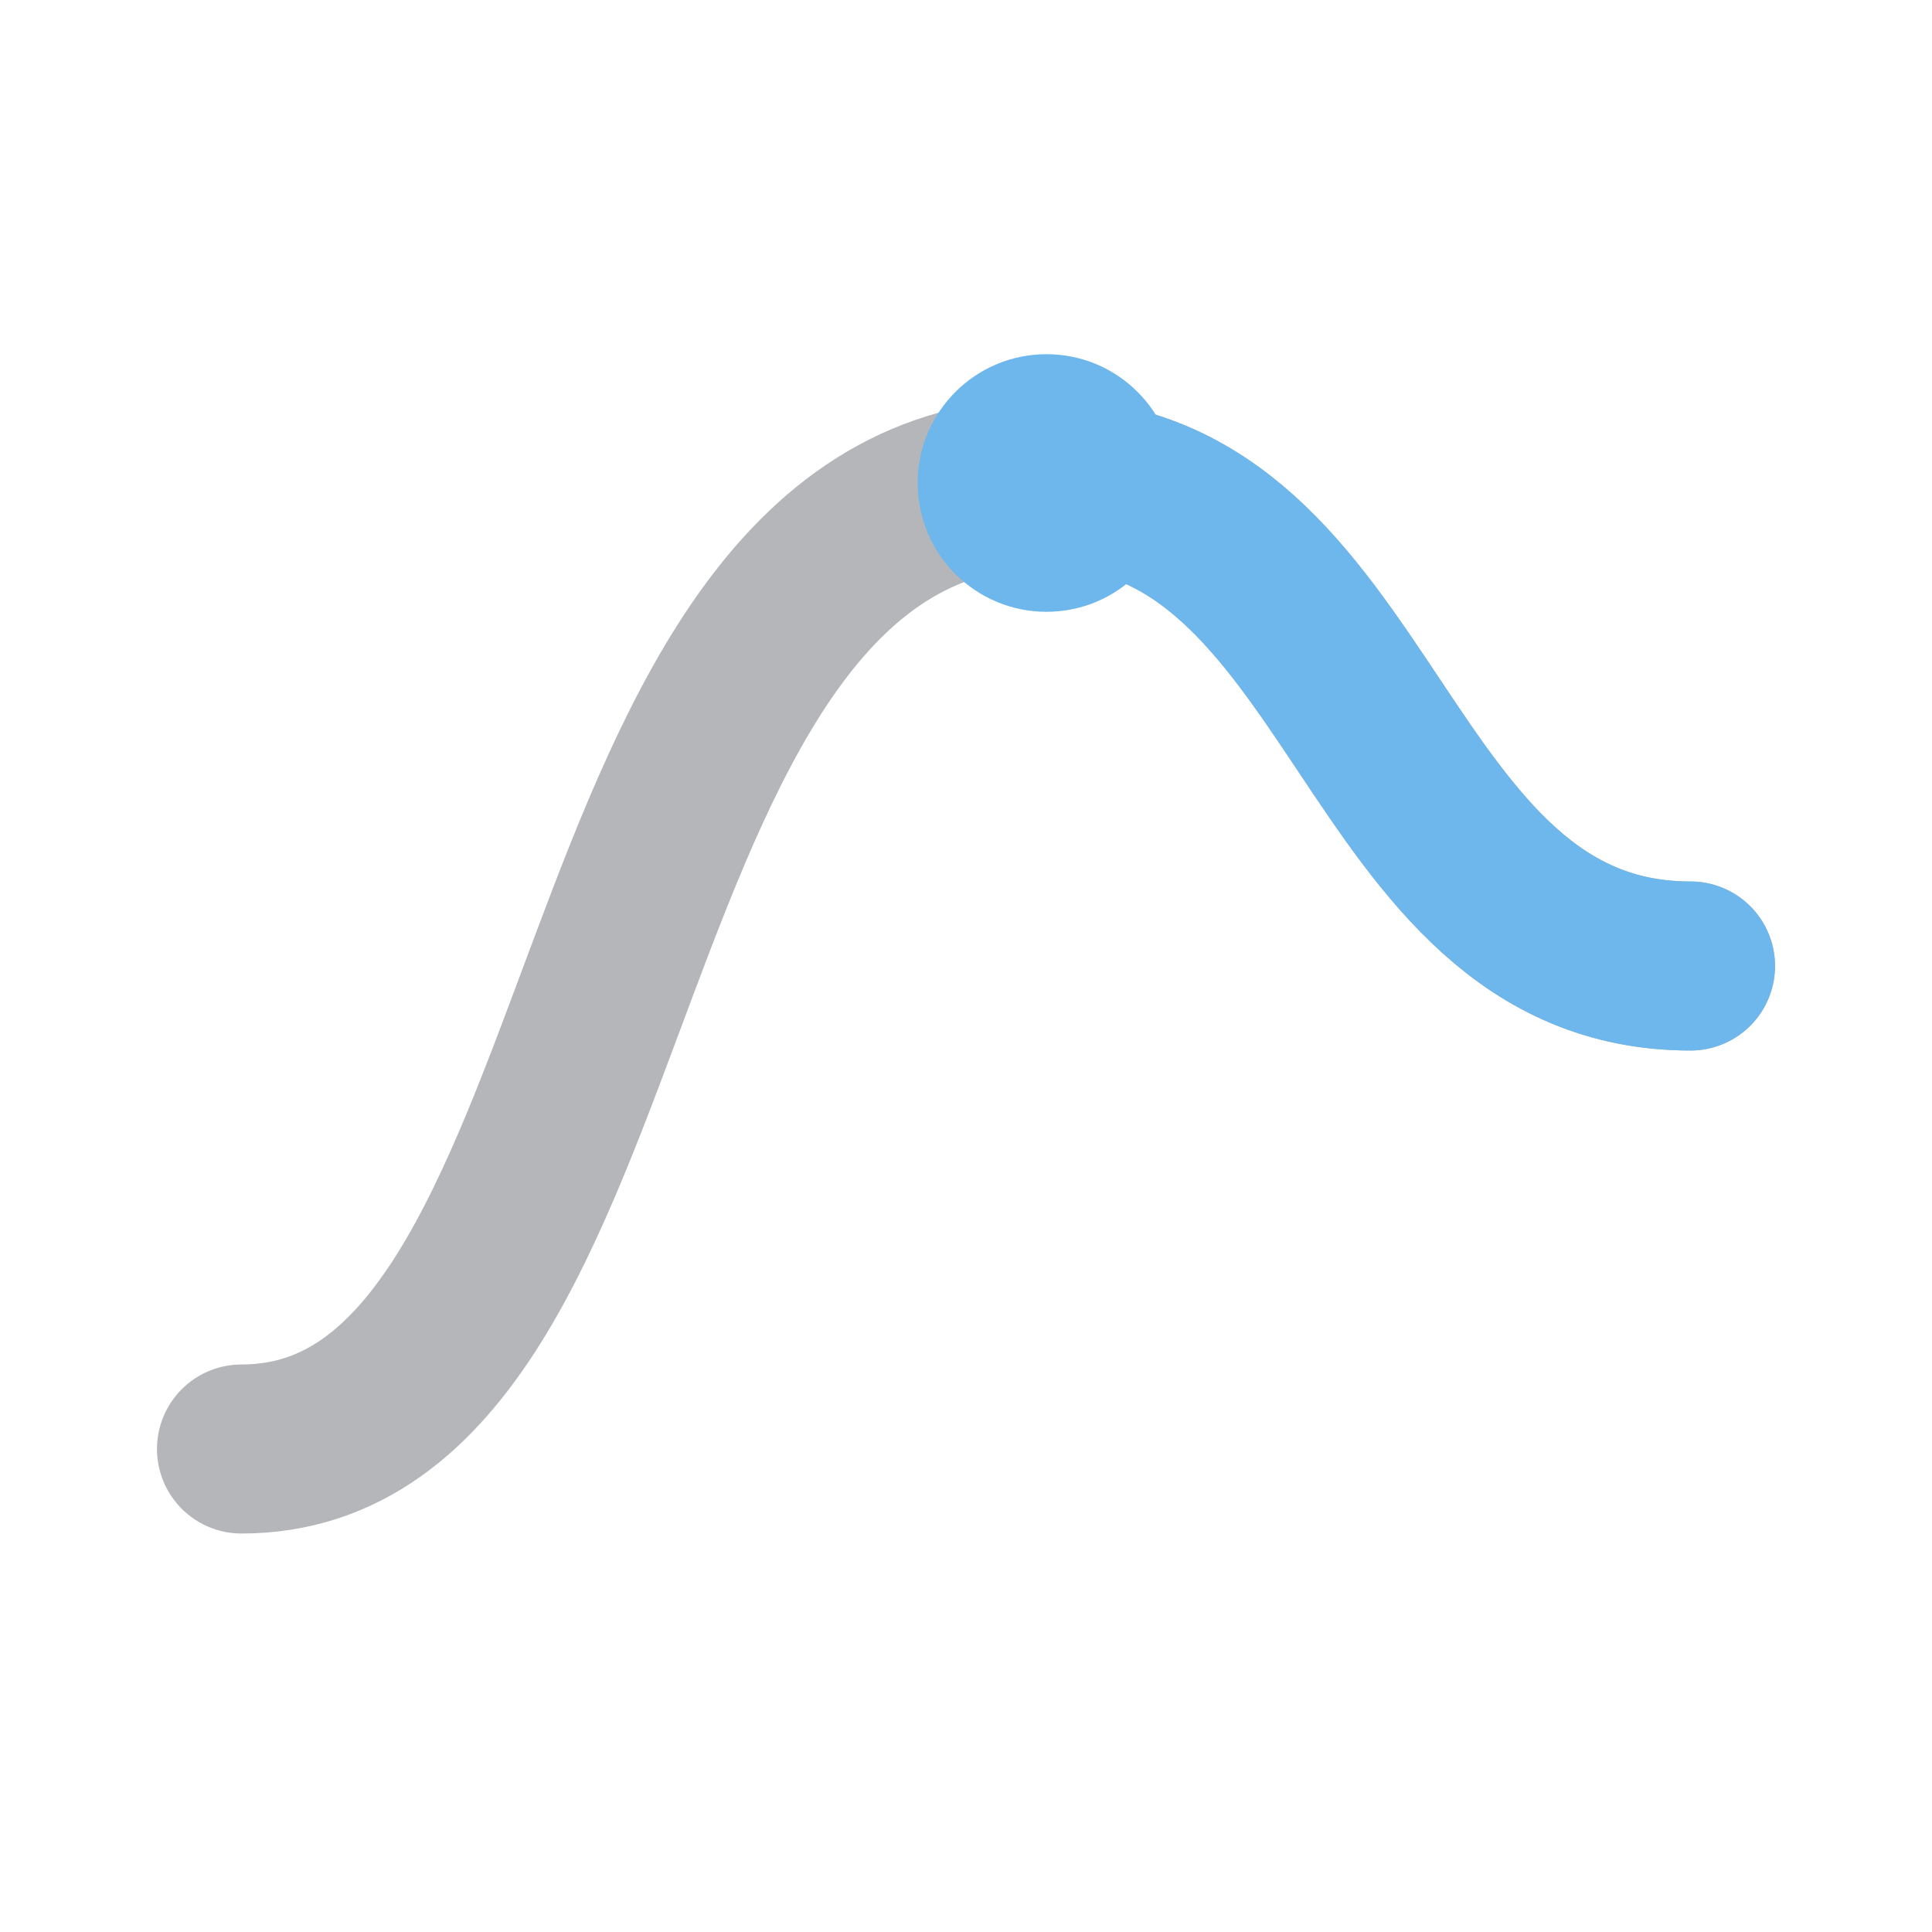
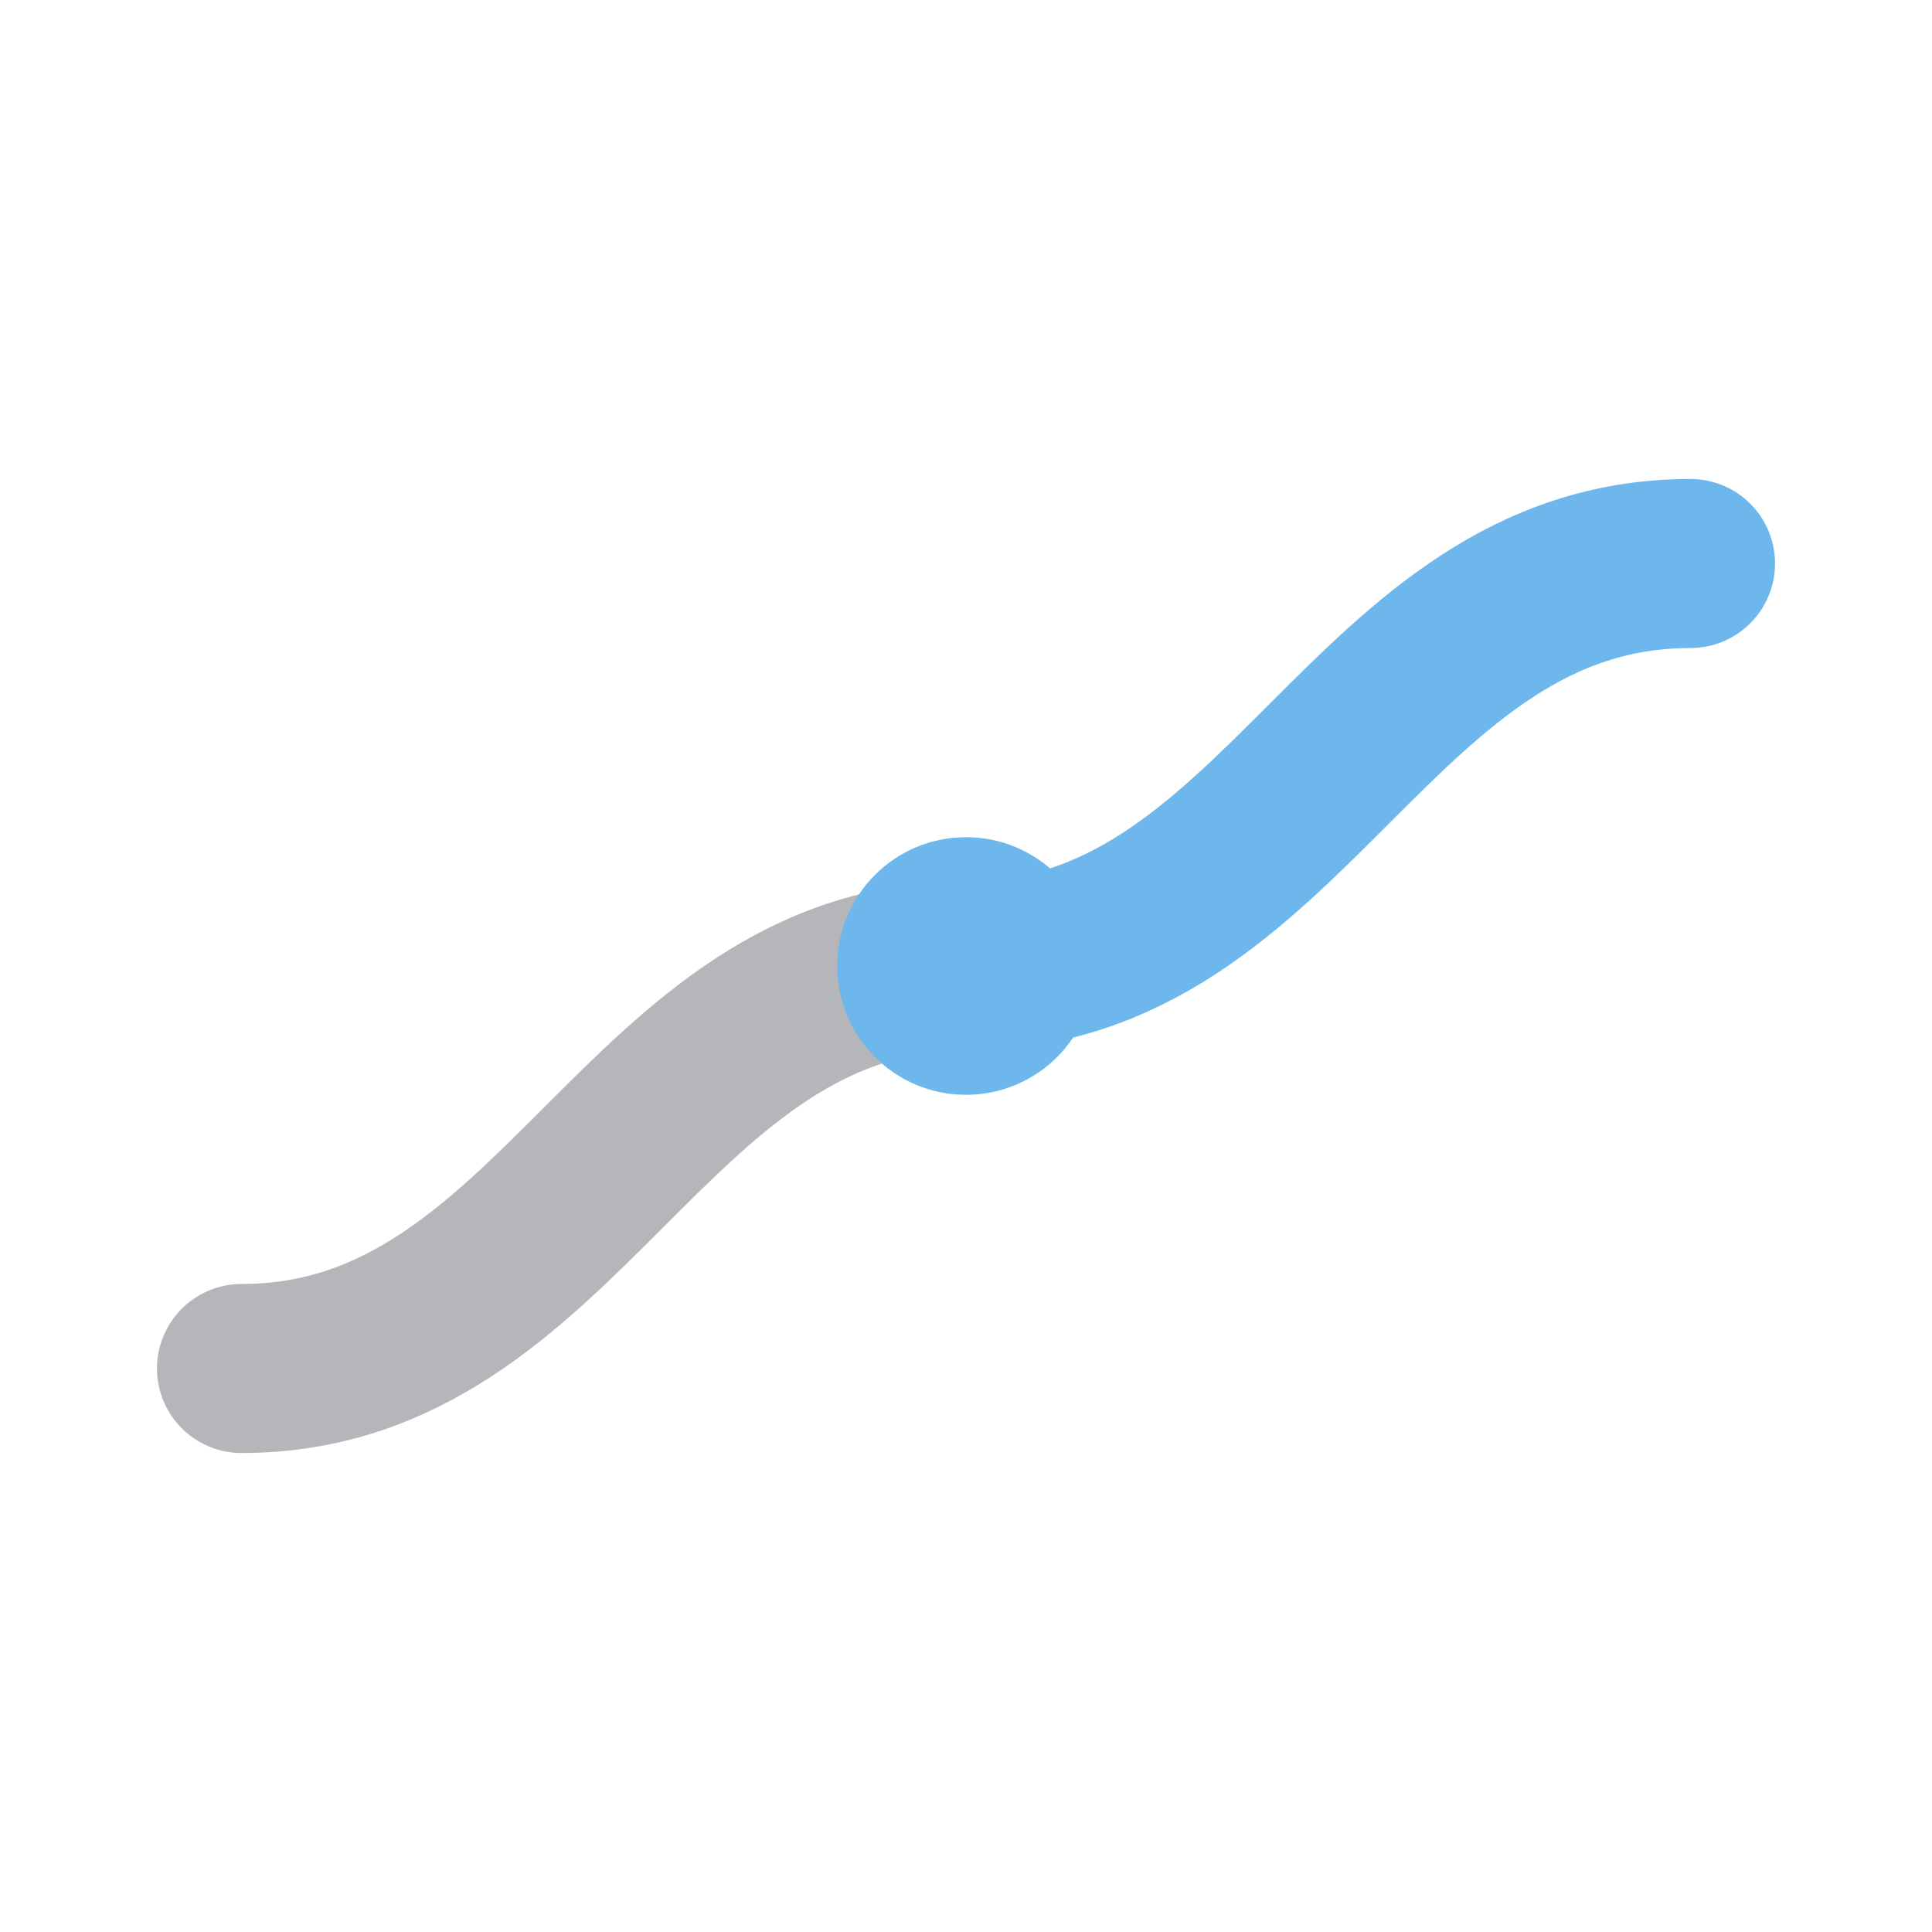
<svg xmlns="http://www.w3.org/2000/svg" viewBox="0 0 24 24" width="64" height="64">
-   <path d="M3 18C8 18 7 6 13 6c4 0 4 6 8 6" stroke="#B4B6B9" stroke-width="2.1" stroke-linecap="round" fill="none" />
-   <path d="M13 6c4 0 4 6 8 6" stroke="#6DB7ED" stroke-width="2.1" stroke-linecap="round" fill="none" />
-   <circle cx="13" cy="6" r="1.6" fill="#6DB7ED" />
+   <path d="M3 17C7 17 8 12 12 12" stroke="#B4B6B9" stroke-width="2.1" stroke-linecap="round" fill="none" />
+   <path d="M12 12C16 12 17 7 21 7" stroke="#6DB7ED" stroke-width="2.1" stroke-linecap="round" fill="none" />
+   <circle cx="12" cy="12" r="1.6" fill="#6DB7ED" />
</svg>
